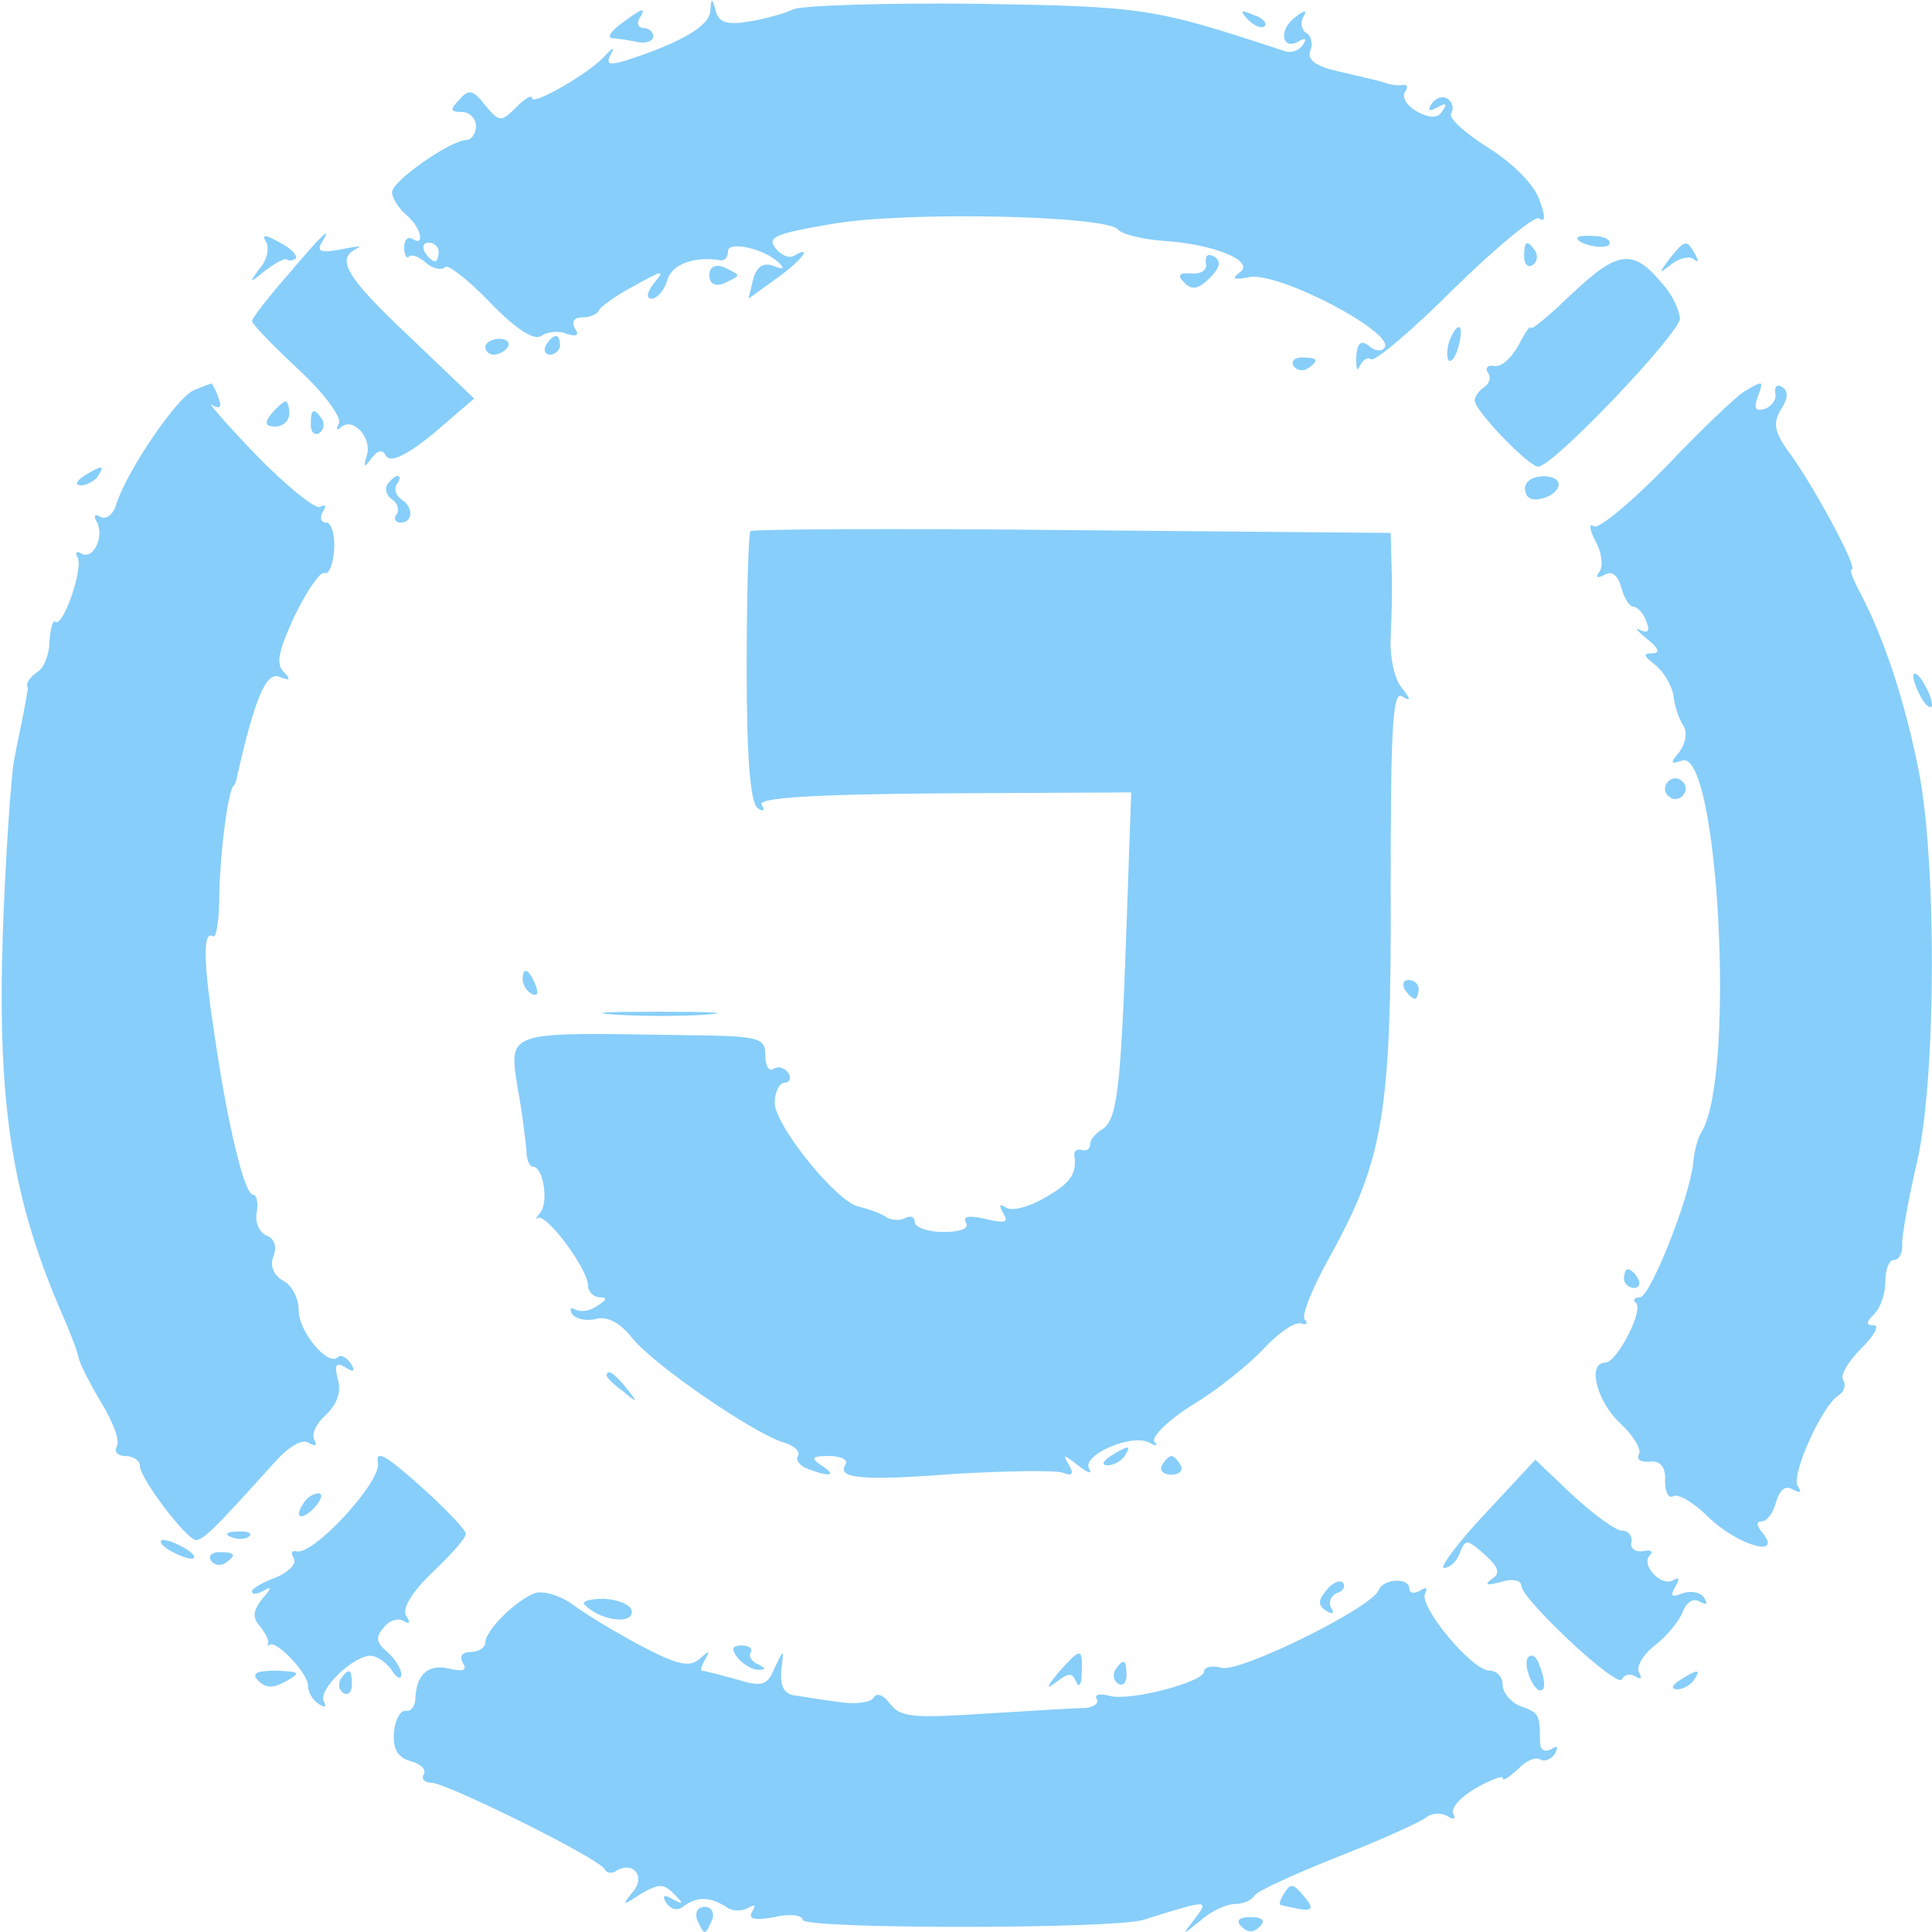
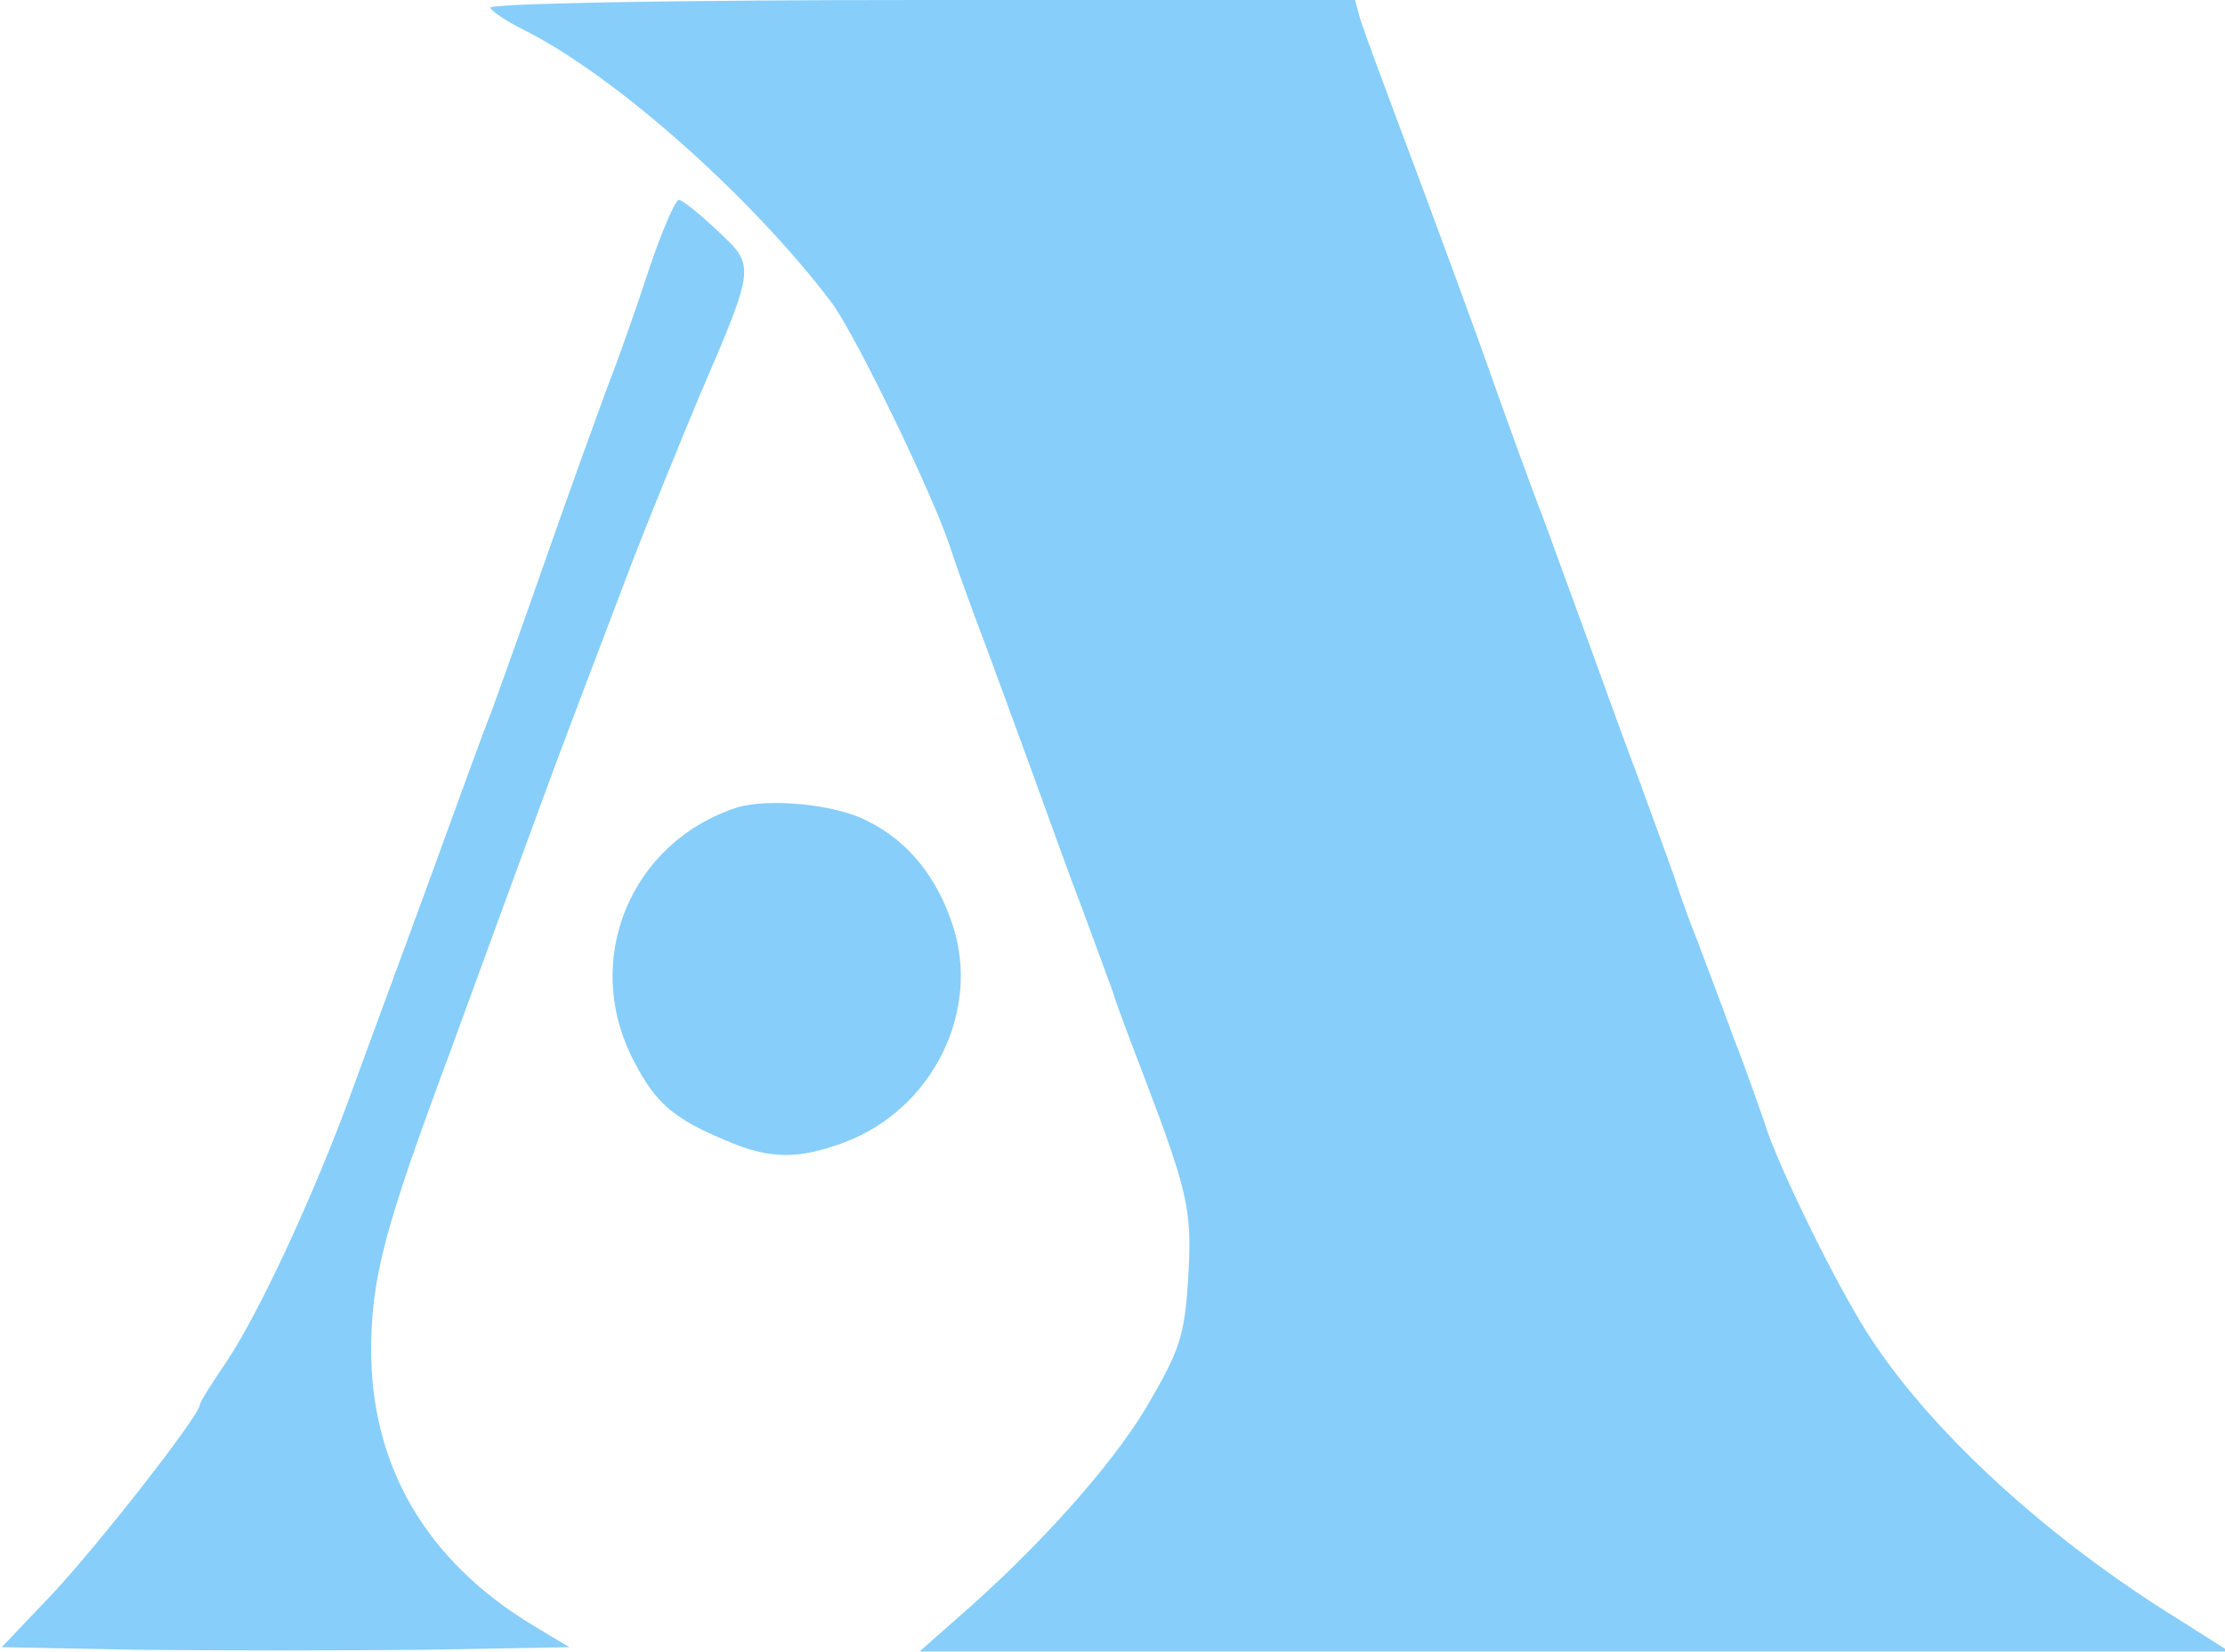
- <svg xmlns="http://www.w3.org/2000/svg" version="1.0" width="207pt" height="207pt" viewBox="0 0 207 207" preserveAspectRatio="xMidYMid meet">
-   <g transform="translate(0,207) scale(0.1,-0.1)" fill="lightskyblue" stroke="none">
-     <path d="M761 2058 c-1 -16 -32 -34 -91 -53 -17 -5 -21 -4 -16 6 5 9 3 9 -6 -1 -16 -18 -78 -54 -78 -45 0 4 -8 -1 -17 -10 -16 -16 -18 -16 -33 2 -13 17 -18 18 -28 6 -10 -10 -10 -13 3 -13 8 0 15 -7 15 -15 0 -8 -5 -15 -10 -15 -17 0 -80 -44 -80 -56 0 -6 7 -17 15 -24 16 -13 21 -35 7 -26 -5 3 -9 -1 -9 -9 0 -8 3 -13 5 -10 3 3 11 0 19 -7 7 -6 16 -8 20 -4 3 3 25 -14 48 -38 28 -29 47 -41 55 -36 7 5 20 6 28 2 10 -3 13 -1 8 6 -4 7 -1 12 8 12 8 0 16 3 18 8 2 4 19 16 38 26 30 17 33 17 21 3 -8 -10 -9 -17 -3 -17 6 0 14 9 17 20 5 17 29 26 58 21 4 0 7 4 7 10 0 11 39 3 55 -13 6 -6 4 -7 -6 -3 -11 4 -18 0 -22 -14 l-5 -21 29 21 c26 18 42 38 20 25 -5 -3 -14 0 -20 8 -10 12 1 16 60 26 80 14 296 9 307 -6 4 -5 25 -10 47 -12 55 -3 101 -22 83 -34 -9 -7 -6 -8 10 -5 31 7 160 -61 145 -76 -3 -4 -11 -3 -17 3 -8 6 -12 2 -13 -13 0 -12 1 -16 4 -9 3 6 8 10 12 7 5 -2 45 32 89 76 45 44 86 78 91 75 7 -5 7 2 0 21 -6 16 -29 39 -55 55 -25 16 -43 32 -39 37 3 5 1 12 -4 15 -5 4 -13 1 -17 -5 -5 -8 -3 -9 6 -4 9 5 11 4 6 -3 -5 -9 -13 -9 -27 -2 -11 6 -17 15 -14 21 4 5 3 9 -2 8 -4 -1 -11 0 -15 1 -9 3 -9 3 -56 14 -22 5 -32 12 -28 22 3 7 1 16 -5 19 -5 4 -6 12 -2 18 4 7 0 6 -10 -2 -18 -14 -13 -36 5 -25 7 4 8 2 4 -4 -4 -6 -12 -9 -19 -7 -142 47 -151 48 -332 51 -99 1 -187 -2 -195 -6 -8 -4 -29 -10 -47 -13 -24 -4 -33 -1 -36 11 -4 15 -5 15 -6 0z m-291 -258 c0 -5 -2 -10 -4 -10 -3 0 -8 5 -11 10 -3 6 -1 10 4 10 6 0 11 -4 11 -10z" />
-     <path d="M666 2045 c-11 -8 -16 -15 -10 -16 5 0 17 -2 27 -4 9 -2 17 1 17 6 0 5 -5 9 -11 9 -5 0 -7 5 -4 10 8 13 4 12 -19 -5z" />
-     <path d="M1337 2049 c7 -7 15 -10 18 -7 3 3 -2 9 -12 12 -14 6 -15 5 -6 -5z" />
-     <path d="M285 1811 c4 -7 1 -20 -7 -29 -12 -16 -11 -16 6 -2 11 8 21 14 23 12 3 -2 7 -1 10 1 2 3 -5 11 -17 17 -16 9 -20 9 -15 1z" />
-     <path d="M308 1775 c-21 -24 -38 -46 -38 -49 0 -3 22 -26 50 -52 27 -25 47 -52 43 -58 -3 -6 -3 -8 2 -4 13 12 34 -11 28 -30 -4 -13 -3 -14 5 -3 7 9 12 10 16 2 5 -7 23 2 51 25 l43 37 -69 66 c-69 65 -80 84 -56 95 6 3 -1 2 -17 -1 -20 -4 -27 -3 -22 6 14 22 1 10 -36 -34z" />
-     <path d="M1690 1815 c0 -7 30 -13 34 -7 3 4 -4 9 -15 9 -10 1 -19 0 -19 -2z" />
-     <path d="M1633 1795 c0 -8 4 -12 9 -9 5 3 6 10 3 15 -9 13 -12 11 -12 -6z" />
-     <path d="M1789 1793 c-12 -16 -12 -17 2 -6 9 7 20 9 24 5 5 -4 5 -1 1 6 -9 16 -11 15 -27 -5z" />
-     <path d="M1292 1788 c2 -7 -5 -12 -16 -11 -13 1 -15 -2 -7 -10 8 -8 15 -7 27 5 11 11 13 18 5 23 -7 4 -10 1 -9 -7z" />
-     <path d="M1685 1756 c-25 -24 -45 -41 -45 -37 0 3 -6 -5 -13 -19 -8 -14 -19 -24 -26 -22 -7 1 -10 -2 -7 -7 4 -5 2 -12 -4 -16 -5 -3 -10 -10 -10 -14 0 -11 58 -71 68 -71 16 0 152 143 152 159 -1 9 -8 25 -18 36 -32 39 -48 37 -97 -9z" />
-     <path d="M760 1775 c0 -9 6 -12 15 -9 8 4 15 7 15 9 0 2 -7 5 -15 9 -9 3 -15 0 -15 -9z" />
-     <path d="M1553 1705 c-3 -9 -3 -18 -1 -21 3 -3 8 4 11 16 6 23 -1 27 -10 5z" />
-     <path d="M520 1698 c0 -4 4 -8 9 -8 6 0 12 4 15 8 3 5 -1 9 -9 9 -8 0 -15 -4 -15 -9z" />
-     <path d="M585 1700 c-3 -5 -1 -10 4 -10 6 0 11 5 11 10 0 6 -2 10 -4 10 -3 0 -8 -4 -11 -10z" />
-     <path d="M1386 1678 c3 -5 10 -6 15 -3 13 9 11 12 -6 12 -8 0 -12 -4 -9 -9z" />
-     <path d="M208 1652 c-18 -7 -71 -85 -83 -121 -3 -12 -11 -18 -17 -15 -6 4 -8 2 -5 -4 10 -15 -3 -43 -16 -35 -5 3 -7 1 -4 -4 7 -11 -16 -77 -24 -69 -2 2 -5 -7 -6 -21 0 -14 -6 -29 -13 -33 -6 -4 -11 -10 -11 -14 1 -3 1 -7 0 -8 0 -2 -2 -12 -4 -23 -2 -11 -7 -33 -10 -50 -3 -16 -9 -100 -12 -185 -6 -184 10 -285 64 -409 8 -18 16 -39 17 -45 1 -6 12 -28 24 -48 13 -21 21 -42 17 -48 -3 -5 1 -10 9 -10 9 0 16 -5 16 -11 0 -13 50 -79 60 -79 8 0 21 13 84 83 15 17 30 26 37 21 7 -4 9 -3 6 3 -4 6 2 18 12 27 12 11 17 25 13 38 -4 16 -2 19 8 13 9 -6 11 -4 6 4 -5 7 -11 10 -14 7 -10 -11 -42 27 -42 50 0 13 -7 27 -17 32 -10 6 -14 16 -10 26 4 10 1 19 -7 22 -8 3 -13 14 -11 25 2 10 0 19 -4 19 -9 0 -27 74 -41 170 -12 78 -13 113 -2 107 4 -3 7 18 7 46 1 45 9 107 15 115 2 1 3 5 4 10 19 84 31 112 45 107 12 -5 13 -3 5 5 -9 9 -5 24 12 61 14 28 28 48 32 45 4 -2 9 9 10 25 1 16 -3 29 -8 29 -6 0 -8 5 -4 12 4 6 3 8 -3 5 -5 -3 -36 22 -69 56 -32 33 -53 58 -47 53 9 -5 11 -2 7 8 -3 9 -7 16 -8 15 0 0 -9 -3 -18 -7z" />
-     <path d="M1868 1650 c-9 -6 -46 -41 -83 -80 -37 -38 -72 -67 -77 -64 -6 4 -5 -3 1 -15 7 -12 9 -27 5 -33 -5 -7 -3 -8 5 -4 8 5 14 0 18 -13 3 -12 9 -21 13 -21 4 0 11 -7 14 -16 4 -10 2 -13 -7 -9 -6 4 -3 -1 7 -9 14 -11 15 -16 6 -16 -10 0 -9 -3 3 -12 9 -7 18 -22 20 -33 1 -11 6 -26 11 -33 4 -7 2 -19 -5 -28 -10 -12 -9 -13 3 -9 39 15 58 -338 21 -398 -4 -6 -8 -21 -9 -34 -4 -37 -46 -143 -57 -143 -6 0 -8 -3 -4 -6 8 -9 -21 -64 -33 -64 -20 0 -9 -42 16 -65 14 -13 23 -28 20 -33 -3 -6 2 -9 12 -8 11 1 17 -6 16 -21 0 -12 4 -19 9 -16 5 3 22 -7 38 -23 30 -29 79 -44 58 -17 -7 8 -8 13 -1 13 5 0 12 9 15 21 4 13 10 18 18 13 8 -4 10 -3 5 4 -7 12 26 86 44 97 6 4 8 11 5 16 -4 5 5 20 19 34 14 14 20 25 14 25 -9 0 -9 3 0 12 7 7 12 22 12 35 0 13 4 23 9 23 6 0 10 8 9 18 0 9 7 49 16 87 21 92 21 328 1 423 -15 74 -37 139 -61 185 -8 15 -13 27 -10 27 7 0 -36 81 -64 121 -19 25 -21 35 -12 50 8 12 8 20 2 24 -6 4 -9 1 -8 -6 2 -6 -3 -14 -11 -17 -10 -3 -12 0 -8 12 7 19 7 19 -15 6z" />
-     <path d="M291 1627 c-8 -10 -7 -14 4 -14 8 0 15 6 15 14 0 7 -2 13 -4 13 -2 0 -9 -6 -15 -13z" />
-     <path d="M333 1615 c0 -8 4 -12 9 -9 5 3 6 10 3 15 -9 13 -12 11 -12 -6z" />
-     <path d="M90 1560 c-9 -6 -10 -10 -3 -10 6 0 15 5 18 10 8 12 4 12 -15 0z" />
-     <path d="M415 1551 c-3 -5 -1 -12 5 -16 6 -4 8 -11 5 -16 -4 -5 -1 -9 4 -9 14 0 14 17 1 25 -6 4 -8 11 -5 16 4 5 4 9 1 9 -3 0 -7 -4 -11 -9z" />
-     <path d="M1637 1554 c-4 -4 -4 -10 -1 -15 6 -10 34 0 34 12 0 10 -24 12 -33 3z" />
-     <path d="M804 1501 c-2 -2 -4 -69 -4 -147 0 -97 4 -145 12 -150 6 -4 8 -3 4 4 -4 7 53 11 195 12 l201 1 -5 -143 c-6 -174 -10 -208 -26 -218 -7 -4 -13 -11 -13 -16 0 -5 -4 -8 -9 -6 -5 1 -8 -1 -8 -5 3 -20 -3 -30 -31 -46 -17 -10 -35 -15 -42 -11 -7 5 -8 3 -3 -6 6 -10 2 -11 -19 -6 -18 4 -25 3 -21 -4 4 -6 -6 -10 -24 -10 -17 0 -31 5 -31 11 0 5 -4 7 -10 4 -5 -3 -16 -3 -22 2 -7 4 -19 8 -27 10 -23 3 -90 86 -91 111 0 12 5 22 11 22 5 0 7 5 4 10 -4 6 -11 8 -16 5 -5 -4 -9 3 -9 14 0 20 -6 21 -92 22 -188 3 -183 5 -173 -59 5 -26 8 -55 9 -64 0 -10 3 -18 7 -18 11 0 17 -38 8 -49 -5 -6 -6 -9 -3 -6 9 6 54 -55 54 -72 0 -7 6 -13 13 -13 8 0 7 -3 -3 -9 -8 -6 -18 -7 -24 -4 -5 3 -6 1 -3 -5 4 -5 15 -8 26 -5 11 3 25 -4 37 -19 22 -29 129 -102 162 -113 12 -3 20 -10 17 -15 -3 -4 2 -11 11 -14 24 -9 31 -7 14 4 -12 8 -10 10 8 10 13 0 21 -4 18 -9 -10 -15 16 -18 119 -10 55 3 106 4 114 1 10 -4 12 -1 6 9 -7 11 -5 11 10 -1 10 -8 16 -10 12 -4 -9 15 47 39 65 28 7 -4 9 -3 5 1 -4 5 14 23 41 40 27 16 61 44 76 60 16 17 33 29 40 27 6 -2 8 0 4 4 -4 4 8 34 27 68 57 103 66 154 65 394 0 169 2 212 12 206 10 -6 10 -4 0 9 -8 9 -13 33 -12 54 1 21 2 55 1 75 l-1 37 -341 3 c-187 2 -343 1 -345 -1z" />
-     <path d="M2050 1345 c0 -5 5 -17 10 -25 5 -8 10 -10 10 -5 0 6 -5 17 -10 25 -5 8 -10 11 -10 5z" />
-     <path d="M1786 1231 c-4 -5 -2 -12 3 -15 5 -4 12 -2 15 3 4 5 2 12 -3 15 -5 4 -12 2 -15 -3z" />
-     <path d="M560 1021 c0 -6 4 -13 10 -16 6 -3 7 1 4 9 -7 18 -14 21 -14 7z" />
-     <path d="M1505 1010 c3 -5 8 -10 11 -10 2 0 4 5 4 10 0 6 -5 10 -11 10 -5 0 -7 -4 -4 -10z" />
-     <path d="M658 983 c29 -2 74 -2 100 0 26 2 2 3 -53 3 -55 0 -76 -1 -47 -3z" />
-     <path d="M1740 700 c0 -5 5 -10 11 -10 5 0 7 5 4 10 -3 6 -8 10 -11 10 -2 0 -4 -4 -4 -10z" />
-     <path d="M650 596 c0 -2 8 -10 18 -17 15 -13 16 -12 3 4 -13 16 -21 21 -21 13z" />
-     <path d="M405 502 c3 -20 -70 -100 -88 -94 -4 1 -6 -2 -2 -8 3 -5 -5 -14 -19 -20 -14 -5 -26 -12 -26 -15 0 -4 6 -3 13 1 8 5 8 2 -2 -9 -10 -13 -11 -20 -2 -30 6 -8 10 -16 8 -18 -1 -2 0 -3 2 -1 8 4 41 -31 41 -44 0 -7 5 -16 12 -20 6 -4 8 -3 5 3 -7 12 32 50 51 49 7 -1 17 -8 22 -16 5 -8 10 -10 10 -4 0 6 -7 17 -15 24 -12 10 -13 16 -4 26 6 8 16 11 22 7 6 -4 7 -1 2 6 -4 8 6 25 29 47 20 19 36 37 35 41 -1 5 -23 28 -50 52 -37 33 -47 38 -44 23z" />
-     <path d="M1190 510 c-9 -6 -10 -10 -3 -10 6 0 15 5 18 10 8 12 4 12 -15 0z" />
-     <path d="M1245 500 c-3 -5 1 -10 10 -10 9 0 13 5 10 10 -3 6 -8 10 -10 10 -2 0 -7 -4 -10 -10z" />
-     <path d="M1591 448 c-30 -32 -49 -58 -44 -58 6 0 14 7 17 16 6 15 8 15 26 -1 16 -14 18 -21 8 -27 -8 -6 -5 -7 10 -3 12 4 22 2 22 -4 0 -14 104 -112 108 -100 2 5 9 6 14 3 6 -4 8 -2 4 4 -3 6 4 19 17 29 13 10 26 26 30 36 4 11 12 15 18 11 8 -4 9 -3 5 4 -4 6 -14 8 -23 5 -12 -5 -14 -3 -8 7 5 8 4 11 -2 7 -13 -8 -36 17 -25 27 4 4 0 6 -8 4 -8 -1 -14 3 -12 10 1 6 -3 12 -10 12 -7 0 -30 17 -53 38 l-40 38 -54 -58z" />
-     <path d="M325 459 c-11 -16 -1 -19 13 -3 7 8 8 14 3 14 -5 0 -13 -5 -16 -11z" />
-     <path d="M248 423 c7 -3 16 -2 19 1 4 3 -2 6 -13 5 -11 0 -14 -3 -6 -6z" />
-     <path d="M180 410 c8 -5 20 -10 25 -10 6 0 3 5 -5 10 -8 5 -19 10 -25 10 -5 0 -3 -5 5 -10z" />
-     <path d="M226 398 c3 -5 10 -6 15 -3 13 9 11 12 -6 12 -8 0 -12 -4 -9 -9z" />
-     <path d="M1421 366 c-9 -11 -9 -16 0 -22 7 -4 9 -3 5 4 -3 5 0 12 6 15 7 2 10 7 7 11 -3 4 -12 0 -18 -8z" />
-     <path d="M1477 366 c-8 -19 -148 -88 -168 -83 -10 3 -19 1 -19 -4 0 -11 -79 -32 -101 -26 -11 3 -17 1 -14 -3 3 -5 -3 -9 -12 -10 -10 0 -58 -3 -107 -6 -77 -5 -91 -4 -102 10 -7 10 -15 13 -18 7 -3 -5 -18 -7 -34 -5 -15 2 -36 5 -47 7 -15 1 -19 9 -18 27 3 24 3 24 -7 3 -8 -19 -13 -21 -42 -12 -18 5 -34 9 -36 9 -2 0 0 6 4 13 5 9 4 9 -6 0 -11 -10 -24 -7 -64 14 -28 15 -61 35 -74 45 -13 9 -31 14 -39 11 -21 -8 -53 -40 -53 -53 0 -5 -7 -10 -16 -10 -9 0 -12 -5 -8 -12 5 -8 0 -9 -14 -6 -23 6 -36 -6 -37 -32 0 -8 -5 -14 -10 -13 -6 1 -12 -10 -13 -24 -1 -17 4 -26 18 -30 11 -3 17 -9 14 -14 -3 -5 1 -9 8 -9 16 0 182 -82 186 -93 2 -4 8 -5 13 -1 18 10 31 -7 17 -23 -12 -15 -11 -15 9 -2 19 11 24 11 35 0 11 -11 10 -12 -1 -6 -10 6 -12 4 -7 -4 5 -7 12 -9 19 -3 14 10 27 10 45 -1 6 -5 17 -5 24 -1 7 4 8 3 4 -4 -5 -8 2 -10 24 -6 16 4 30 2 30 -3 0 -10 332 -10 365 0 70 22 71 22 55 1 -14 -18 -14 -18 6 -2 11 10 28 18 37 18 9 0 18 4 21 9 3 5 43 23 88 41 46 18 88 37 95 42 7 6 18 6 24 2 7 -4 9 -3 6 3 -3 5 7 17 24 27 16 9 29 14 29 11 0 -4 7 1 16 9 8 9 19 14 24 11 5 -3 12 0 16 6 4 8 3 9 -4 5 -7 -4 -12 -1 -12 8 0 29 -1 31 -21 38 -10 4 -19 14 -19 23 0 8 -6 15 -14 15 -19 0 -77 70 -69 83 3 6 1 7 -5 3 -7 -4 -12 -3 -12 2 0 12 -28 11 -33 -2z" />
-     <path d="M627 350 c16 -16 50 -21 50 -7 0 7 -13 13 -30 14 -16 0 -25 -3 -20 -7z" />
-     <path d="M791 293 c6 -7 17 -13 23 -12 7 0 6 2 -2 6 -6 2 -10 8 -8 12 3 4 -1 8 -9 8 -11 0 -12 -4 -4 -14z" />
-     <path d="M1134 278 c-13 -16 -14 -19 -2 -10 13 10 17 10 21 0 3 -7 6 -3 6 10 1 27 -1 27 -25 0z" />
-     <path d="M1637 294 c-6 -10 9 -42 16 -34 3 3 1 14 -3 24 -3 11 -9 15 -13 10z" />
-     <path d="M1195 281 c-3 -5 -2 -12 3 -15 5 -3 9 1 9 9 0 17 -3 19 -12 6z" />
-     <path d="M277 269 c8 -8 16 -8 30 0 16 9 14 10 -11 11 -22 0 -27 -3 -19 -11z" />
-     <path d="M365 271 c-3 -5 -2 -12 3 -15 5 -3 9 1 9 9 0 17 -3 19 -12 6z" />
-     <path d="M1800 270 c-9 -6 -10 -10 -3 -10 6 0 15 5 18 10 8 12 4 12 -15 0z" />
-     <path d="M1375 40 c-3 -5 -5 -10 -3 -11 33 -8 38 -7 27 7 -14 17 -16 17 -24 4z" />
-     <path d="M747 13 c3 -7 6 -13 8 -13 2 0 5 6 8 13 3 8 -1 14 -8 14 -7 0 -11 -6 -8 -14z" />
-     <path d="M1330 6 c7 -7 13 -7 20 0 6 6 3 10 -10 10 -13 0 -16 -4 -10 -10z" />
+ <svg xmlns="http://www.w3.org/2000/svg" version="1.0" width="256pt" height="190pt" viewBox="0 0 256 190" preserveAspectRatio="xMidYMid meet">
+   <g transform="translate(0,190) scale(0.1,-0.1)" fill="lightskyblue" stroke="none">
+     <path d="M564 1891 c3 -5 20 -16 38 -25 106 -53 262 -192 354 -313 27 -35 120 -227 138 -285 8 -24 26 -74 41 -113 14 -38 39 -106 55 -150 16 -44 40 -111 55 -150 14 -38 30 -81 35 -95 4 -14 20 -56 35 -95 52 -137 57 -157 52 -236 -4 -67 -10 -83 -48 -148 -42 -70 -127 -164 -218 -243 l-43 -38 754 0 753 0 -60 38 c-147 91 -279 211 -351 320 -36 53 -109 201 -124 251 -5 14 -20 58 -35 96 -14 39 -33 88 -41 110 -9 22 -22 58 -29 80 -8 22 -26 72 -40 110 -15 39 -39 106 -55 150 -16 44 -40 109 -53 145 -14 36 -46 124 -71 195 -26 72 -56 153 -66 180 -54 144 -68 182 -75 203 l-6 22 -500 0 c-285 0 -498 -4 -495 -9z" />
+     <path d="M746 1588 c-15 -46 -36 -105 -47 -133 -10 -27 -42 -115 -70 -195 -28 -80 -57 -161 -64 -180 -8 -19 -39 -105 -70 -190 -31 -85 -72 -195 -90 -245 -43 -118 -106 -254 -144 -311 -17 -25 -31 -47 -31 -50 0 -12 -115 -159 -169 -217 l-59 -62 158 -3 c87 -1 234 -1 327 0 l168 3 -40 24 c-125 75 -189 185 -188 322 1 81 16 138 91 339 35 96 79 216 97 265 32 88 52 139 113 300 17 44 52 130 77 190 65 151 64 149 20 190 -20 19 -40 35 -44 35 -4 0 -20 -37 -35 -82z" />
+     <path d="M848 971 c-123 -40 -179 -176 -119 -291 25 -49 46 -67 106 -92 51 -22 84 -22 137 -2 101 38 157 151 124 250 -18 55 -51 96 -97 119 -37 20 -115 27 -151 16z" />
  </g>
</svg>
